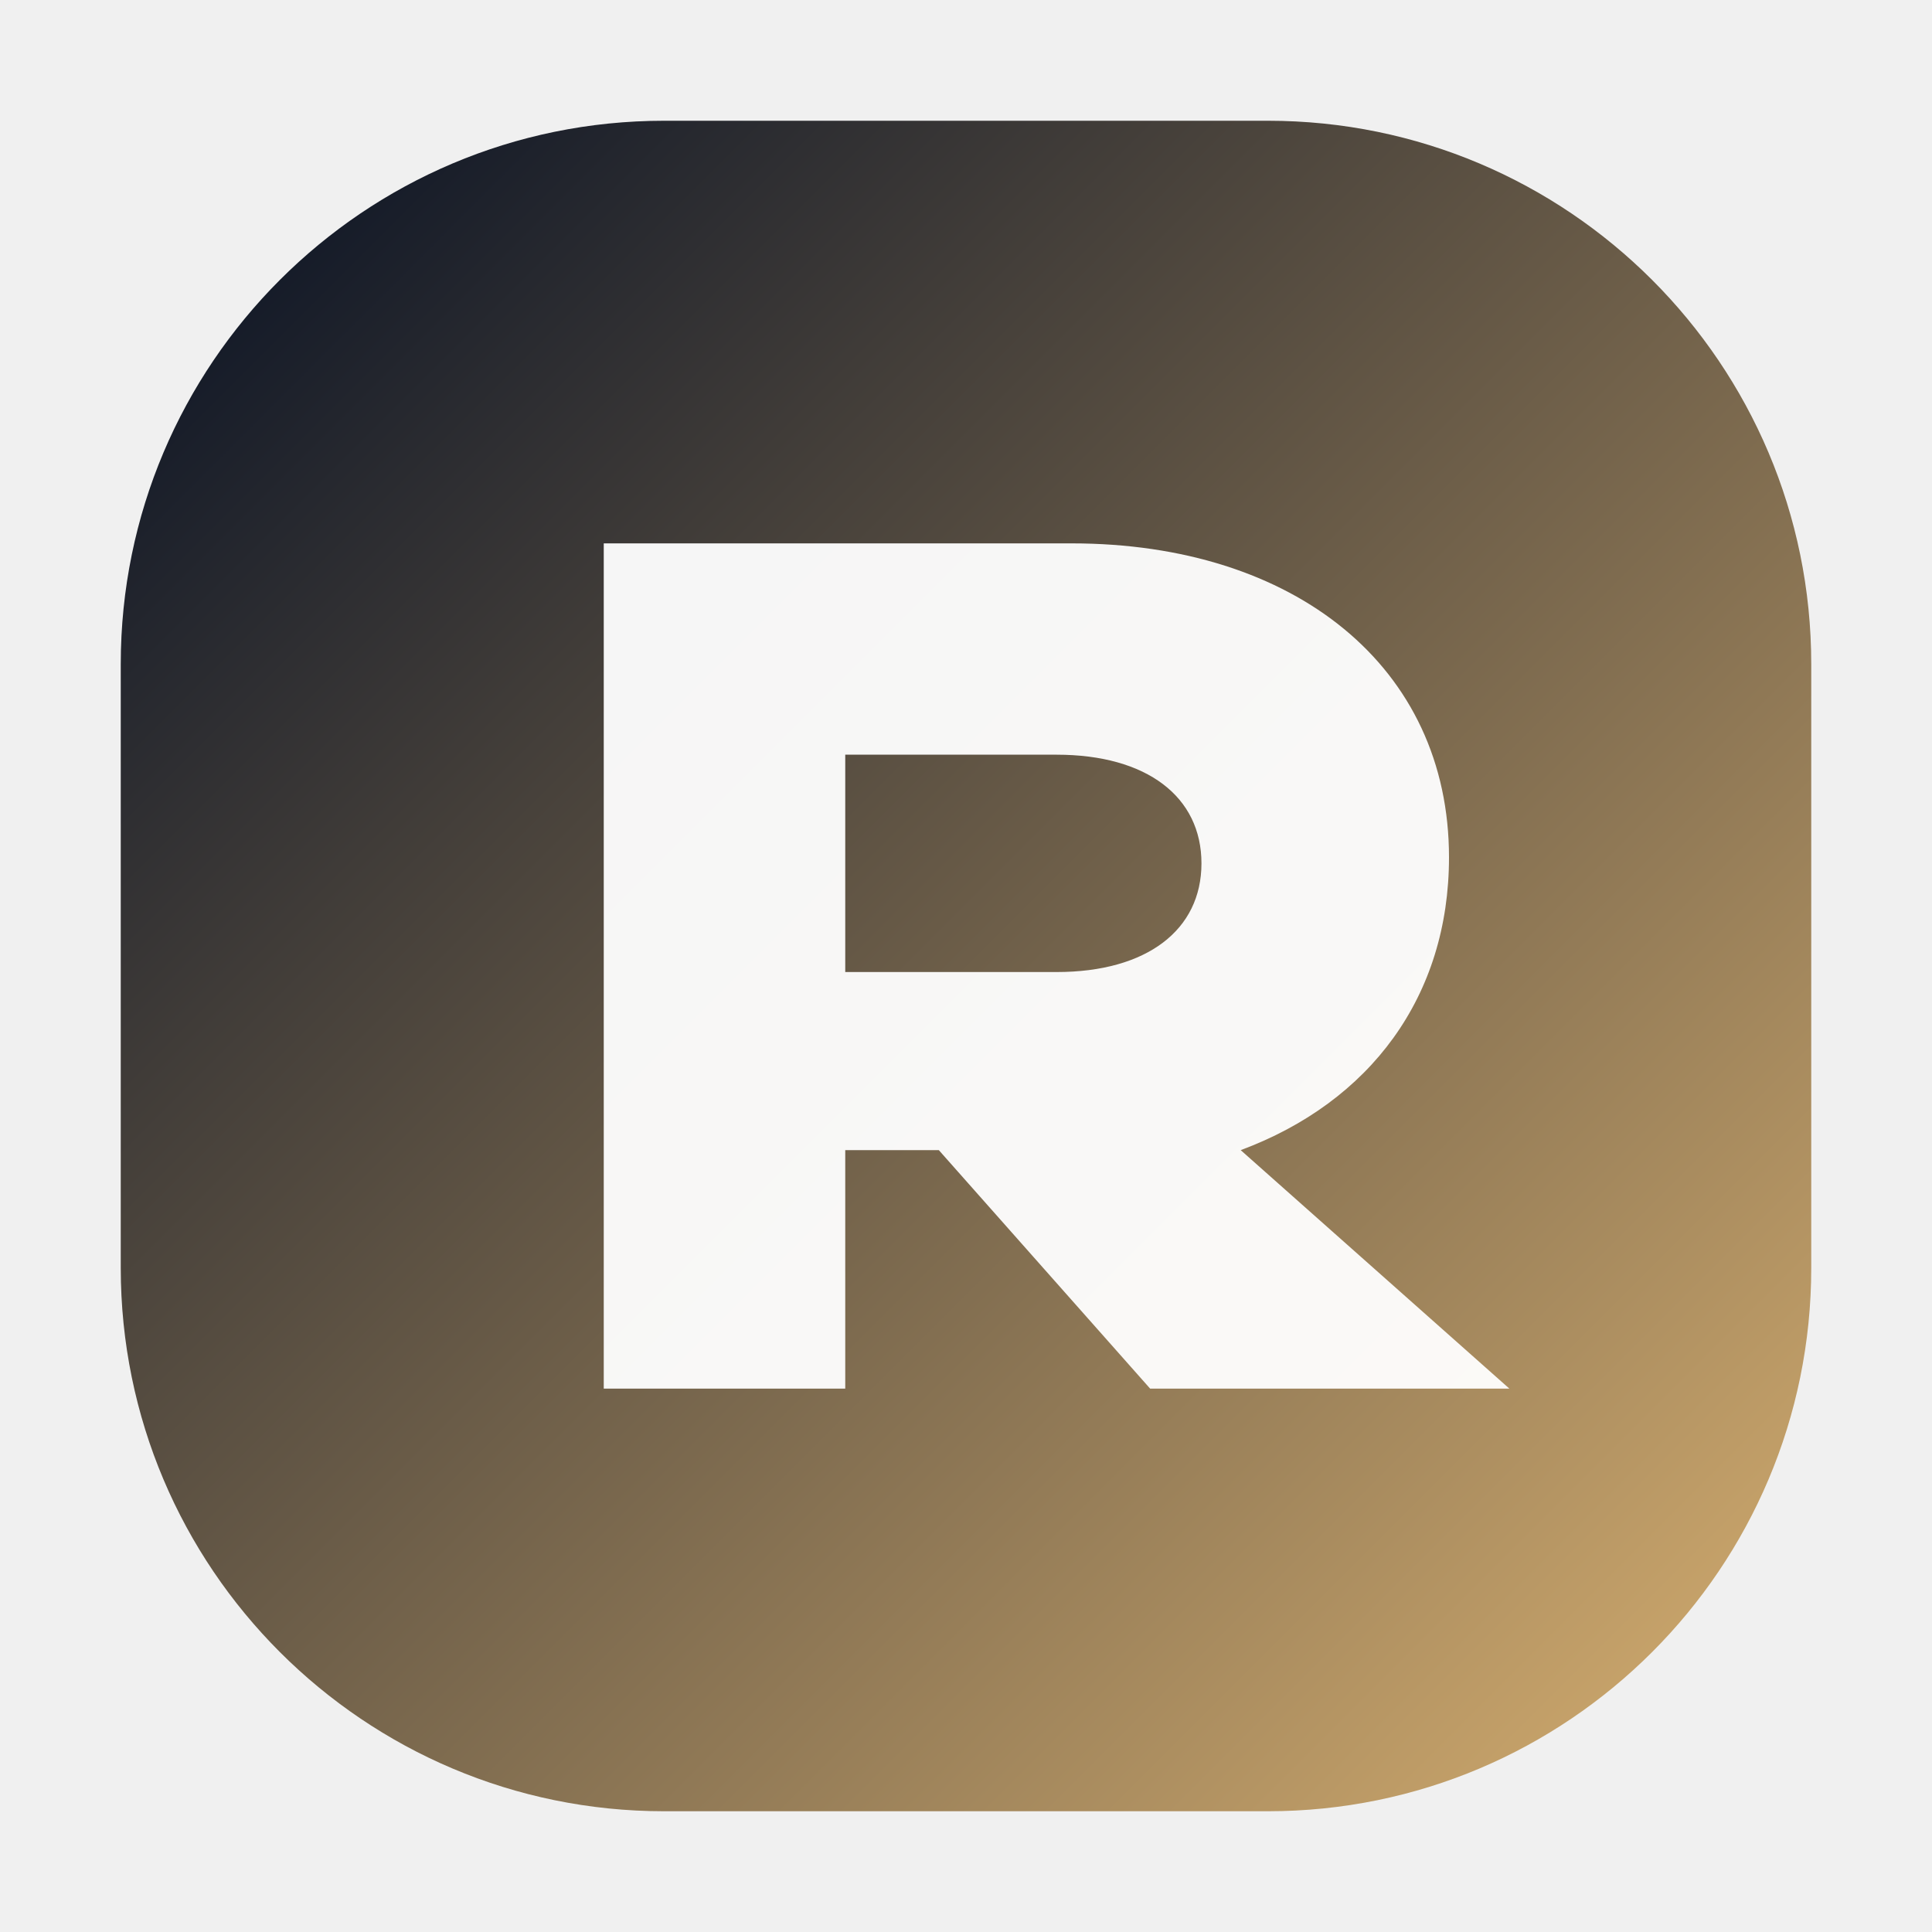
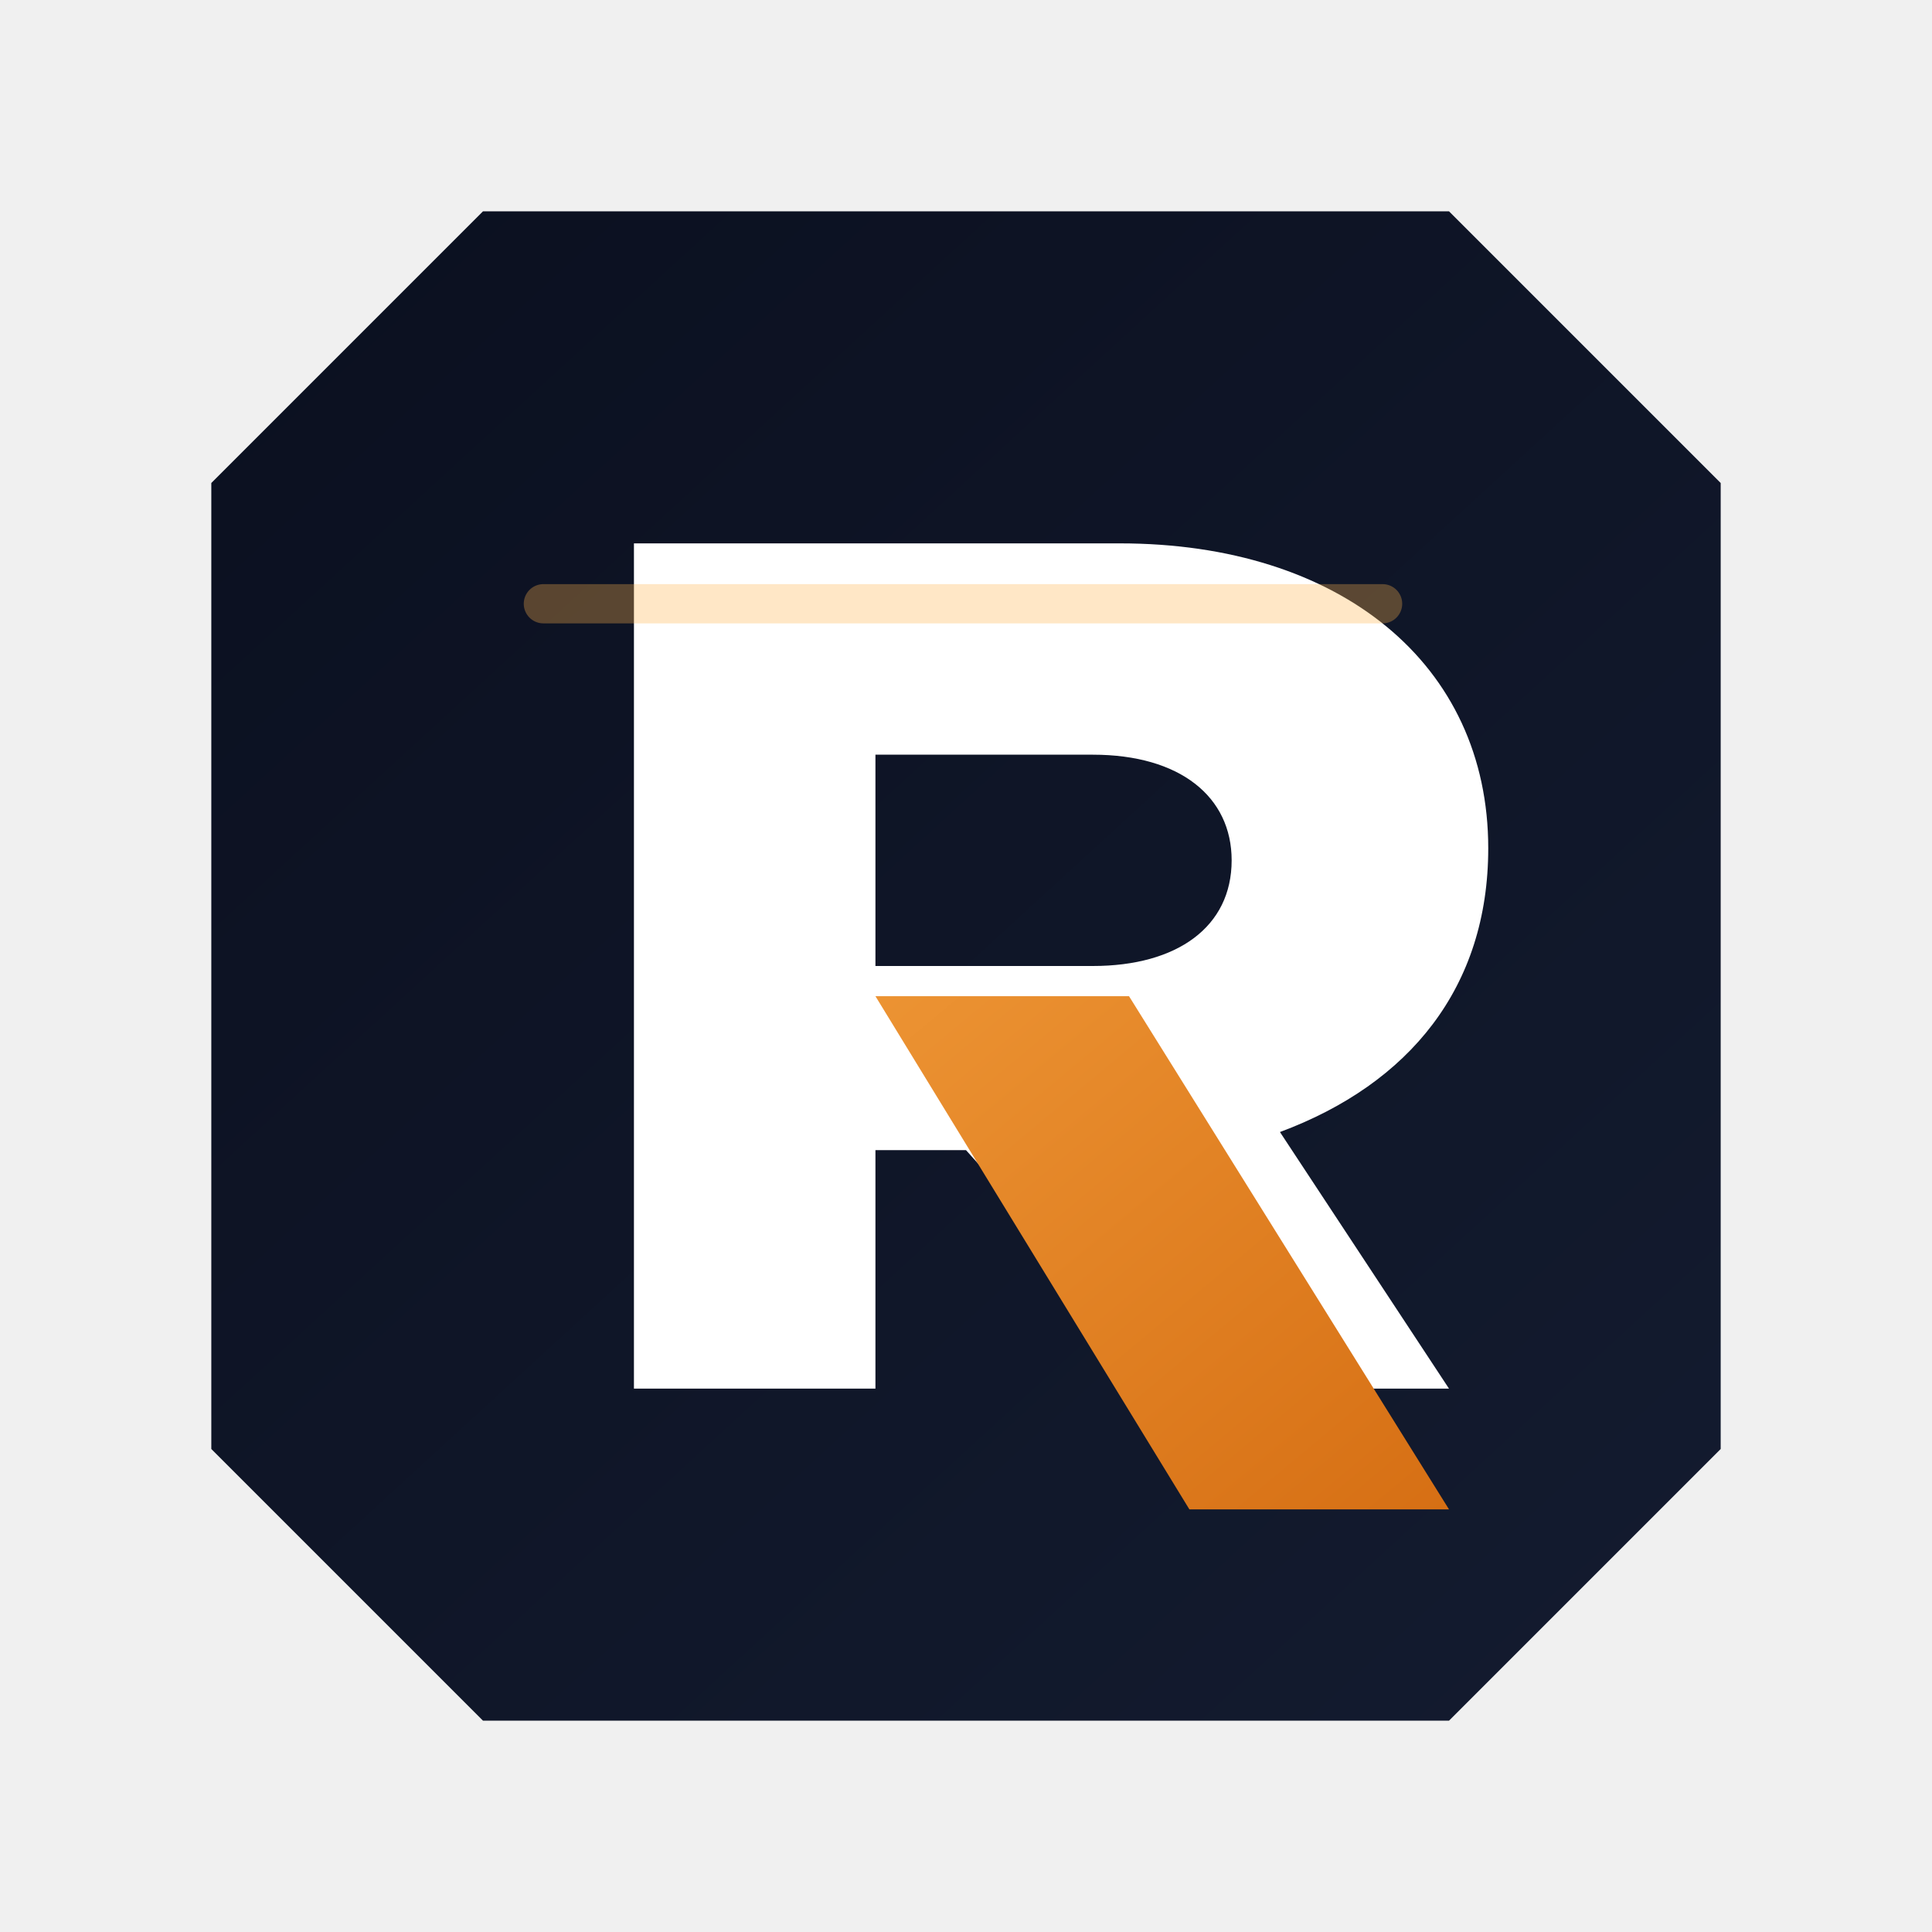
- <svg xmlns="http://www.w3.org/2000/svg" viewBox="0 0 64 64" role="img" aria-label="Revanta logo">
+ <svg xmlns="http://www.w3.org/2000/svg" viewBox="0 0 64 64" role="img" aria-label="REVANTA AI SERVICES logo mark">
  <defs>
-     <linearGradient id="g" x1="8" y1="8" x2="56" y2="56" gradientUnits="userSpaceOnUse">
-       <stop offset="0" stop-color="#111827" />
-       <stop offset="1" stop-color="#caa56b" />
+     <linearGradient id="bg" x1="10" y1="8" x2="54" y2="56" gradientUnits="userSpaceOnUse">
+       <stop offset="0" stop-color="#0b1020" />
+       <stop offset="1" stop-color="#131b2f" />
+     </linearGradient>
+     <linearGradient id="accent" x1="18" y1="14" x2="48" y2="50" gradientUnits="userSpaceOnUse">
+       <stop offset="0" stop-color="#ffb24d" />
+       <stop offset="1" stop-color="#d66f14" />
    </linearGradient>
  </defs>
-   <rect x="4" y="4" width="56" height="56" rx="18" fill="url(#g)" />
-   <path d="M20 18h15.5c7.4 0 12.5 4.1 12.5 10.4 0 4.6-2.6 8.1-6.9 9.7L50 46H38.1l-7-7.9H28V46H20V18zm8 7v7.2h7c3 0 4.8-1.4 4.8-3.6 0-2.2-1.8-3.6-4.8-3.6H28z" fill="#fff" opacity=".95" />
+   <path d="M16 7h32l9 9v32l-9 9H16l-9-9V16z" fill="url(#bg)" />
+   <path d="M21 18h16.1c7.3 0 12.2 4 12.2 10.1 0 4.6-2.6 7.8-6.9 9.4L48 46h-8.9l-7.1-7.9H29V46h-8V18zm8 7v7h7.2c2.8 0 4.6-1.3 4.6-3.5 0-2.1-1.7-3.5-4.6-3.5H29z" fill="#fff" />
+   <path d="M29 33h8.4L48 50H39.4z" fill="url(#accent)" />
+   <path d="M18 20h27.8" stroke="#ffb24d" stroke-width="1.3" stroke-linecap="round" opacity=".32" />
</svg>
